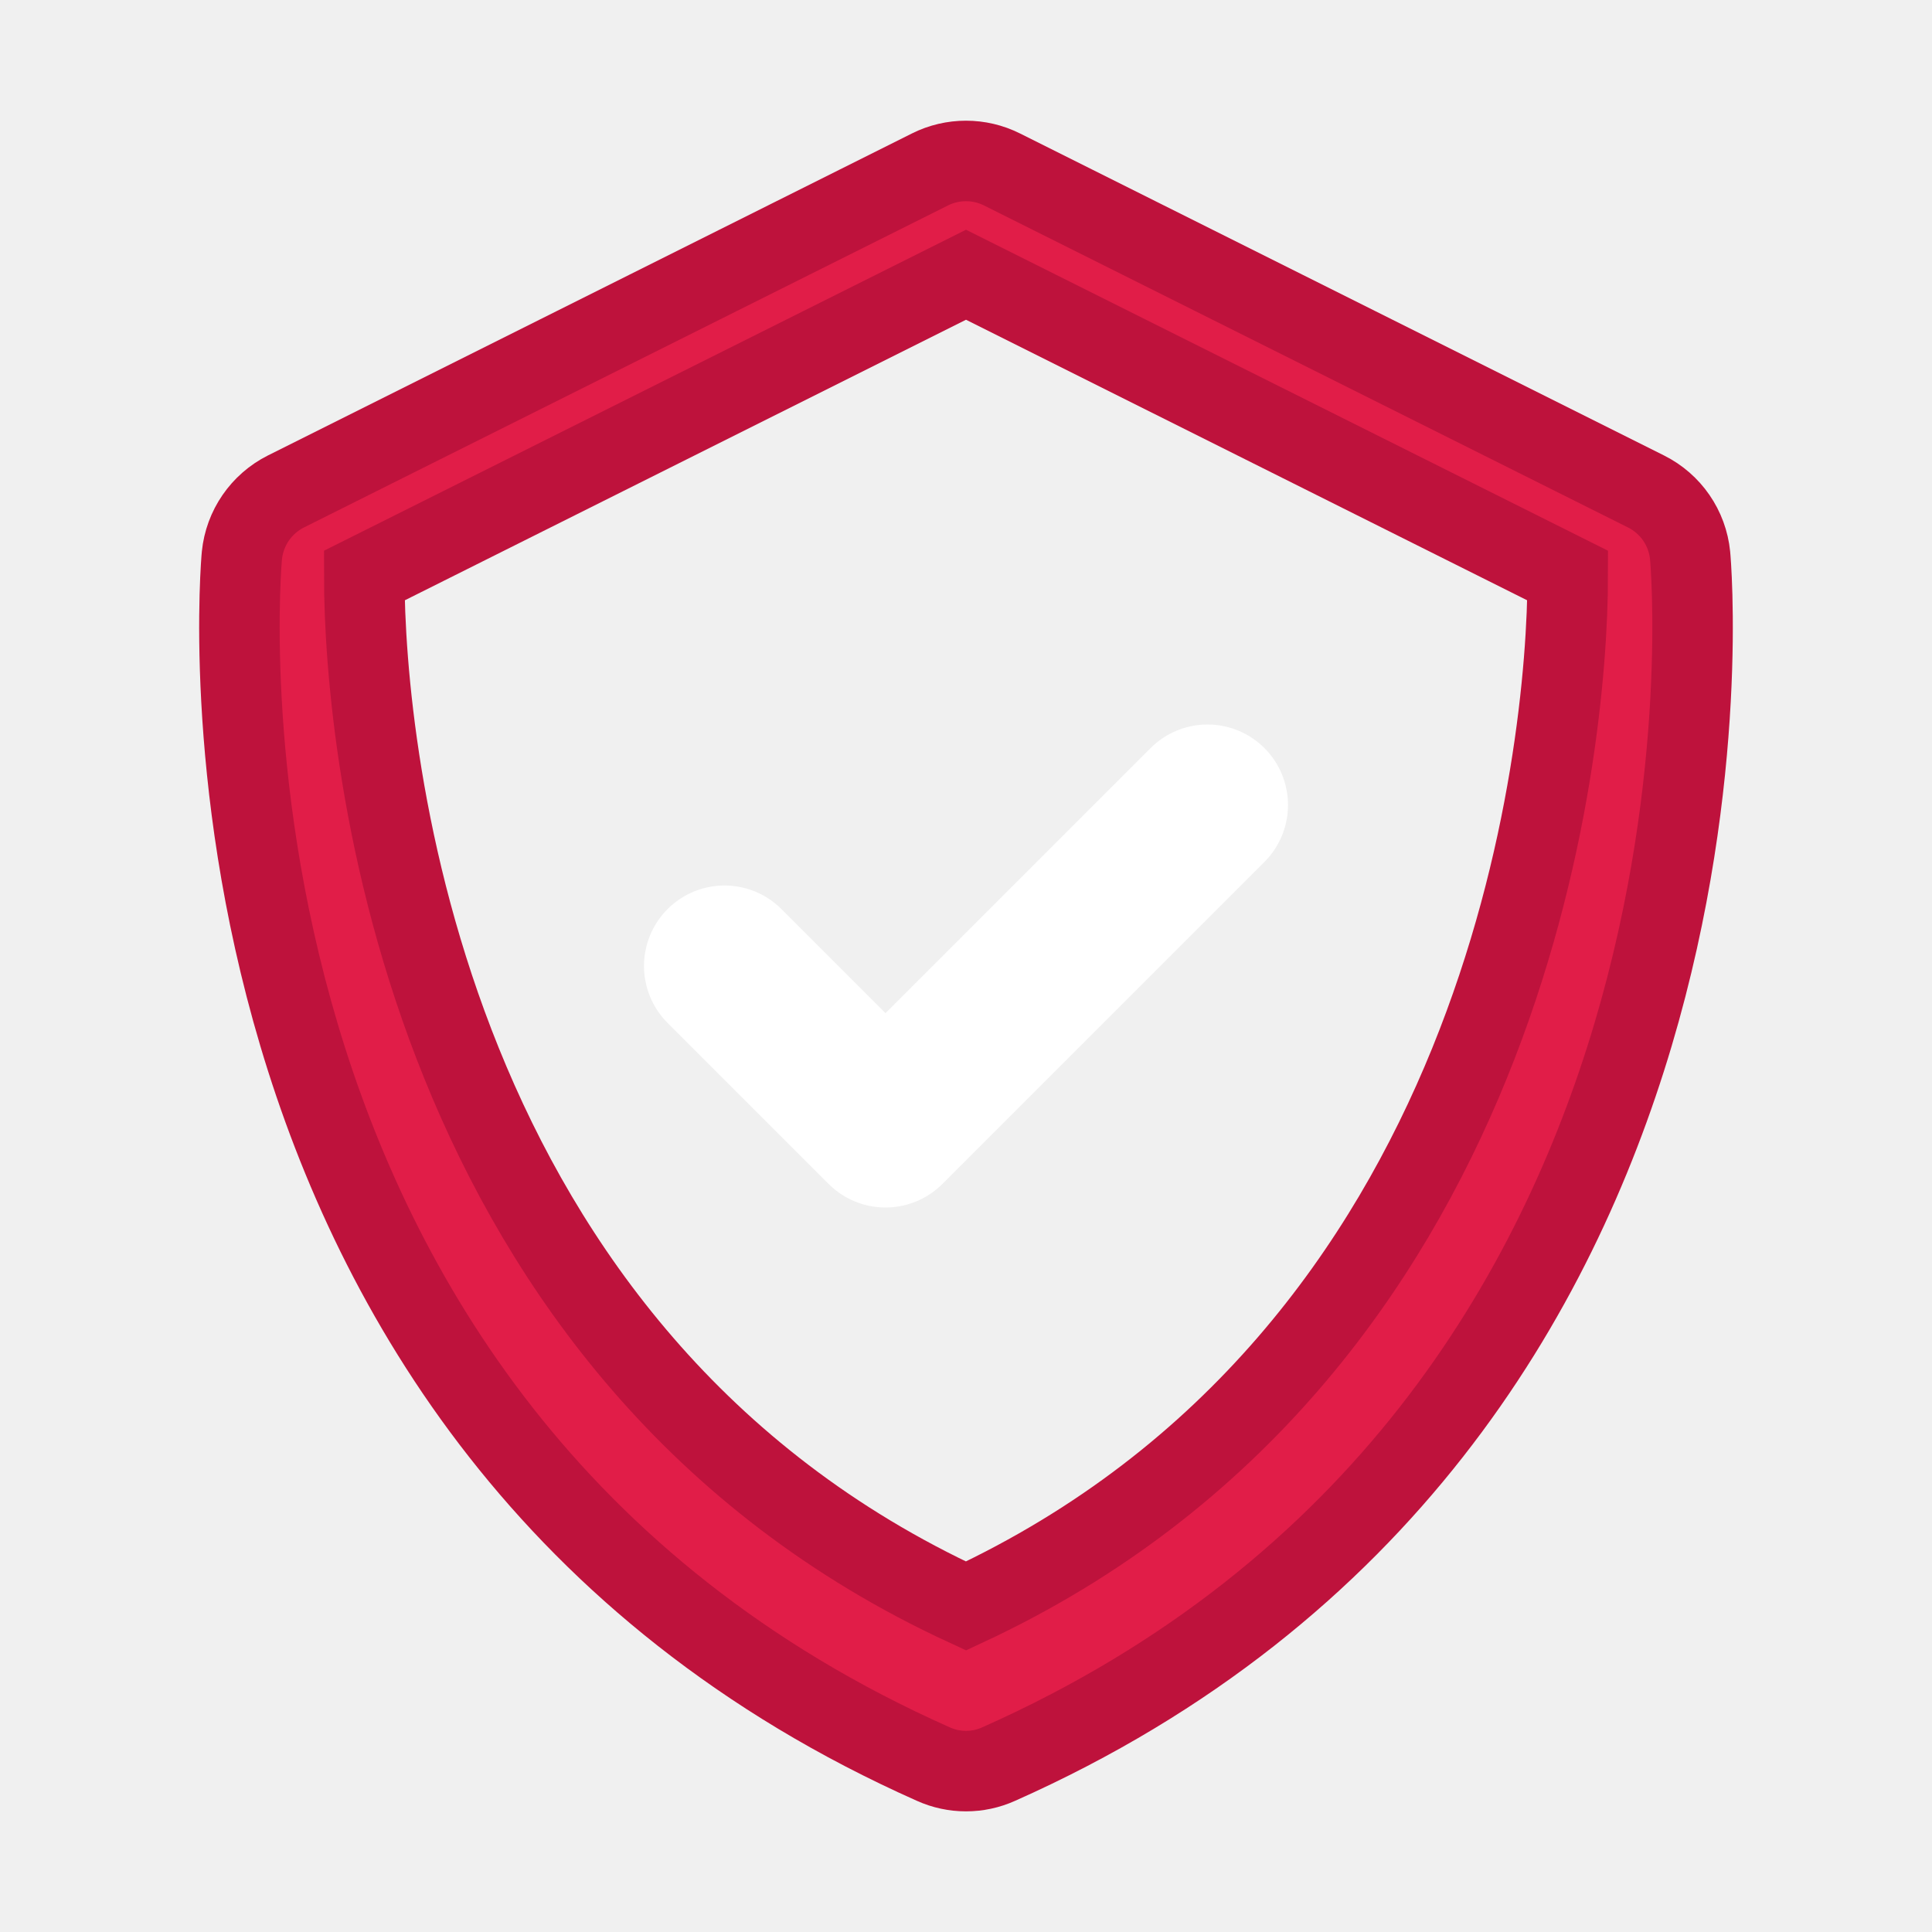
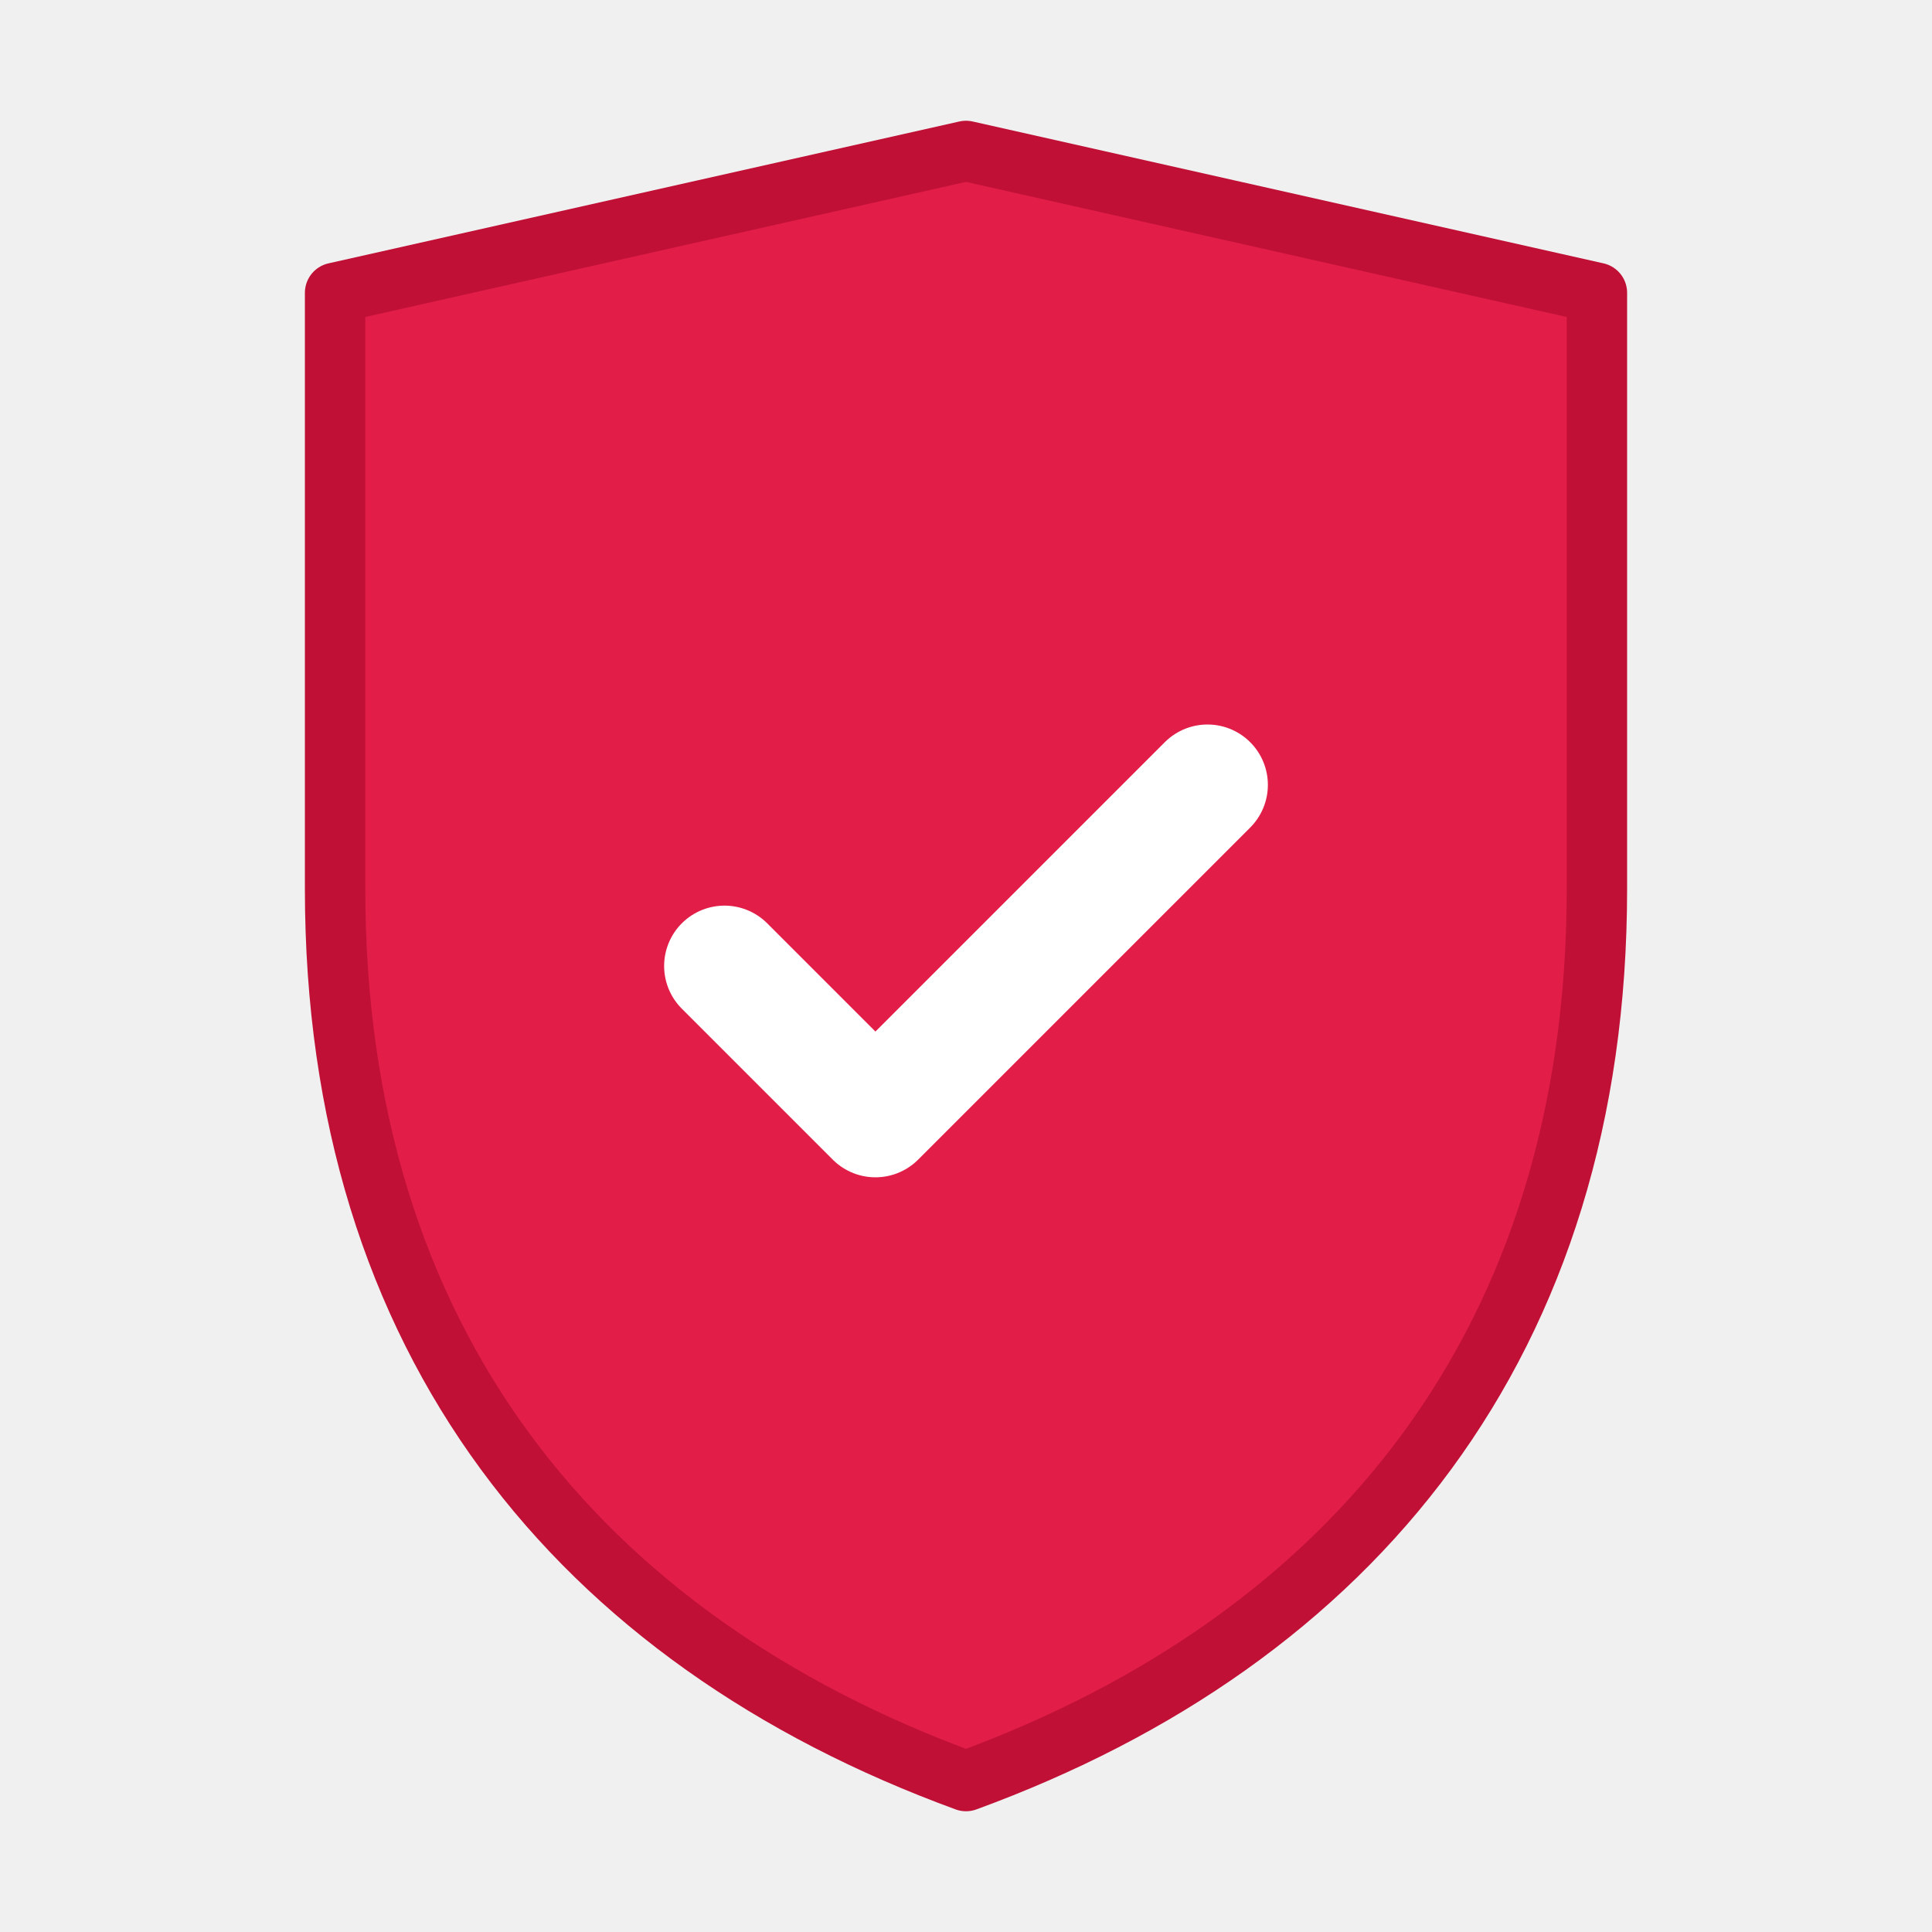
- <svg xmlns="http://www.w3.org/2000/svg" viewBox="0 0 24 24" width="32" height="32" fill="#e11d48" stroke="#be123c" stroke-width="1">
-   <path d="M20.995 6.9a.998.998 0 0 0-.548-.795l-8-4a1 1 0 0 0-.895 0l-8 4a1.002 1.002 0 0 0-.547.795c-.011.107-.961 10.767 8.589 15.014a.987.987 0 0 0 .812 0c9.55-4.247 8.6-14.906 8.589-15.014zM12 19.95C5.258 16.84 4.524 9.35 4.525 7.15l7.475-3.737 7.475 3.737c0 2.218-.764 9.675-7.475 12.8z" />
-   <path fill="none" stroke="#ffffff" stroke-width="2" d="M9 12l2 2 4-4" stroke-linecap="round" stroke-linejoin="round" />
+ <svg xmlns="http://www.w3.org/2000/svg" width="512" height="512" viewBox="0 0 512 512" fill="none">
+   <path d="M256 40C256 40 88.8 77.6 88.8 77.6C88.8 77.6 88.8 181.2 88.8 235.6C88.8 355.4 153.2 434.4 256 472C358.8 434.4 423.2 355.4 423.2 235.6C423.2 181.2 423.2 77.6 423.2 77.6C423.2 77.6 256 40 256 40Z" fill="#E11D48" stroke="#C01036" stroke-width="16" stroke-linecap="round" stroke-linejoin="round" />
+   <path d="M192 256L232 296L320 208" stroke="white" stroke-width="32" stroke-linecap="round" stroke-linejoin="round" />
</svg>
